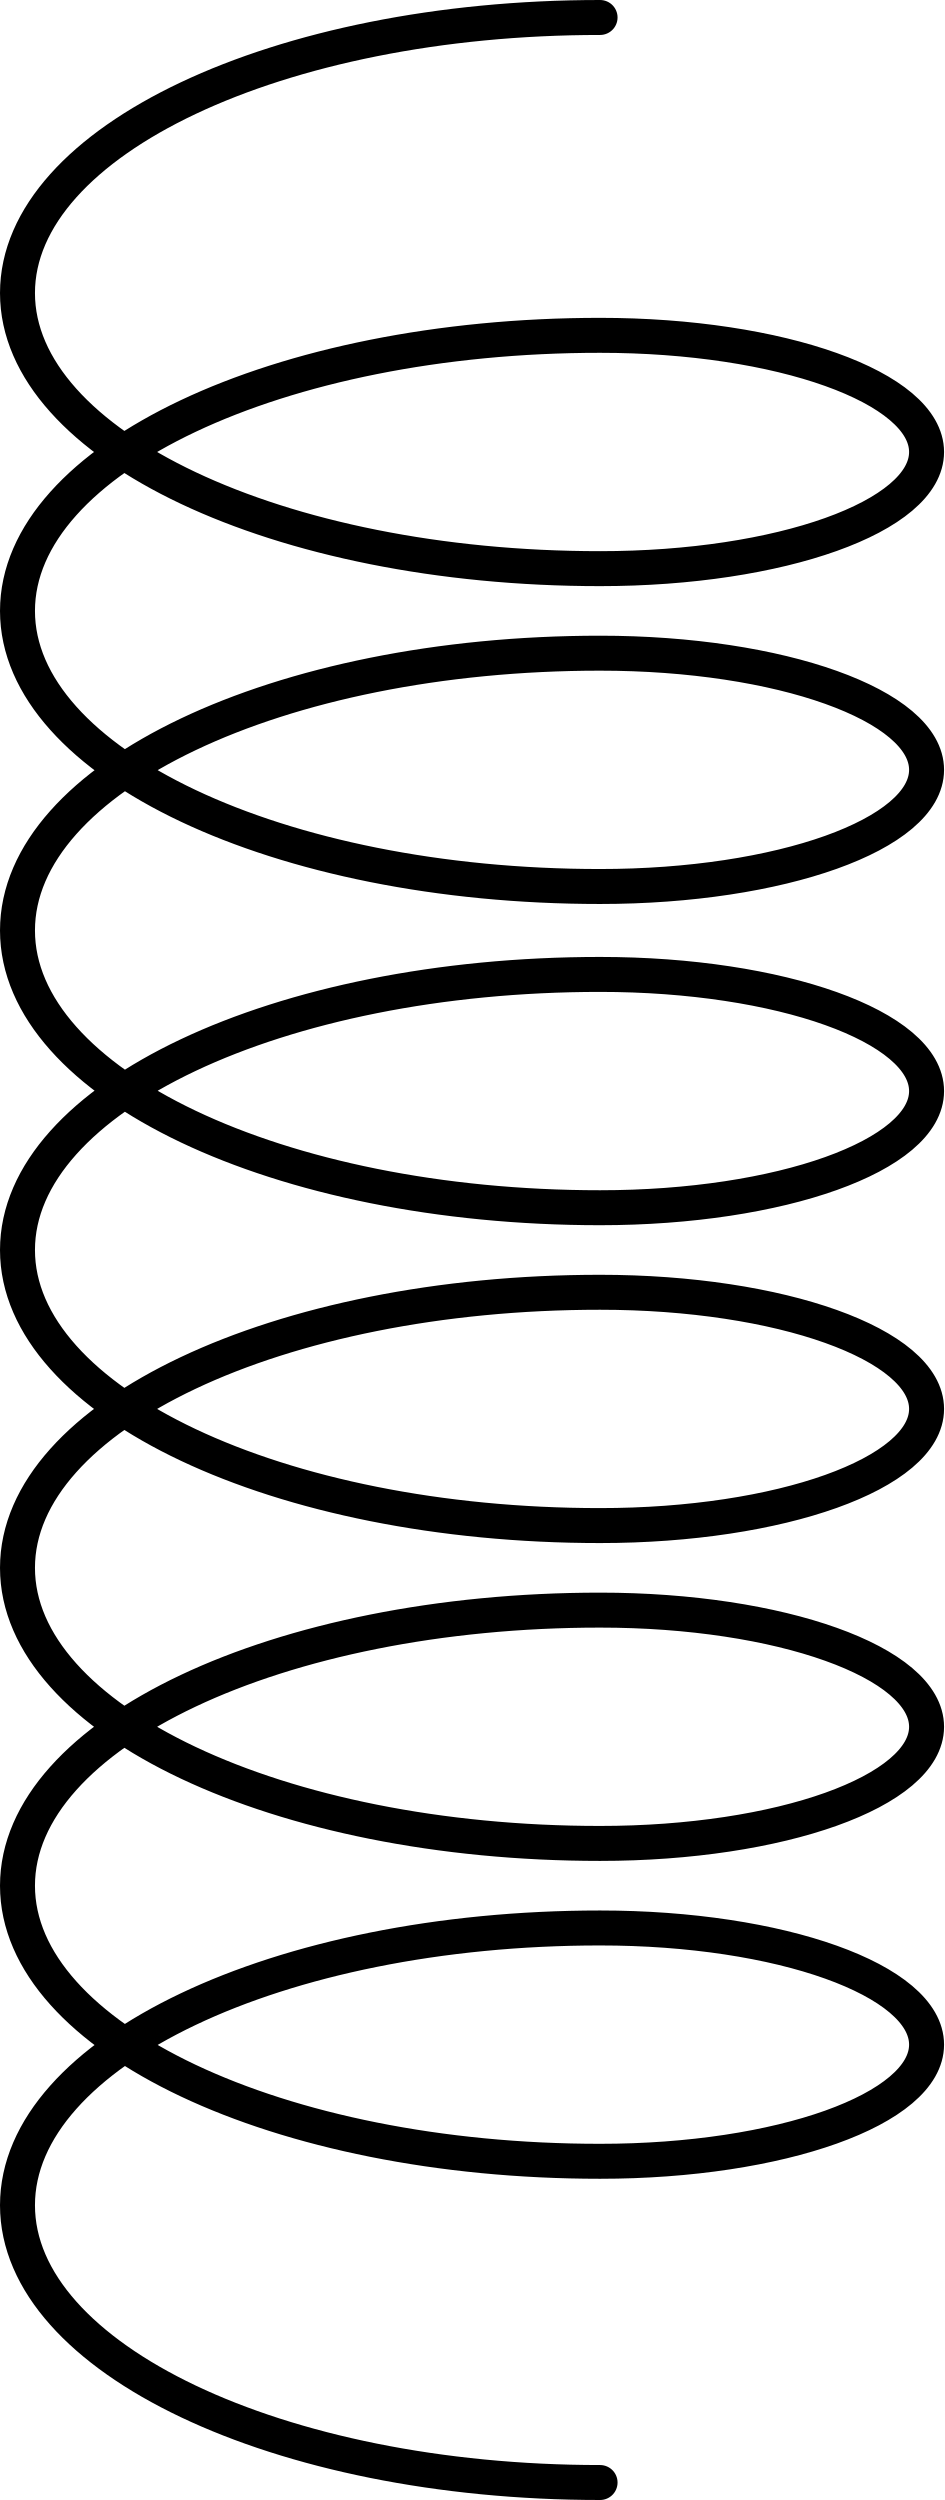
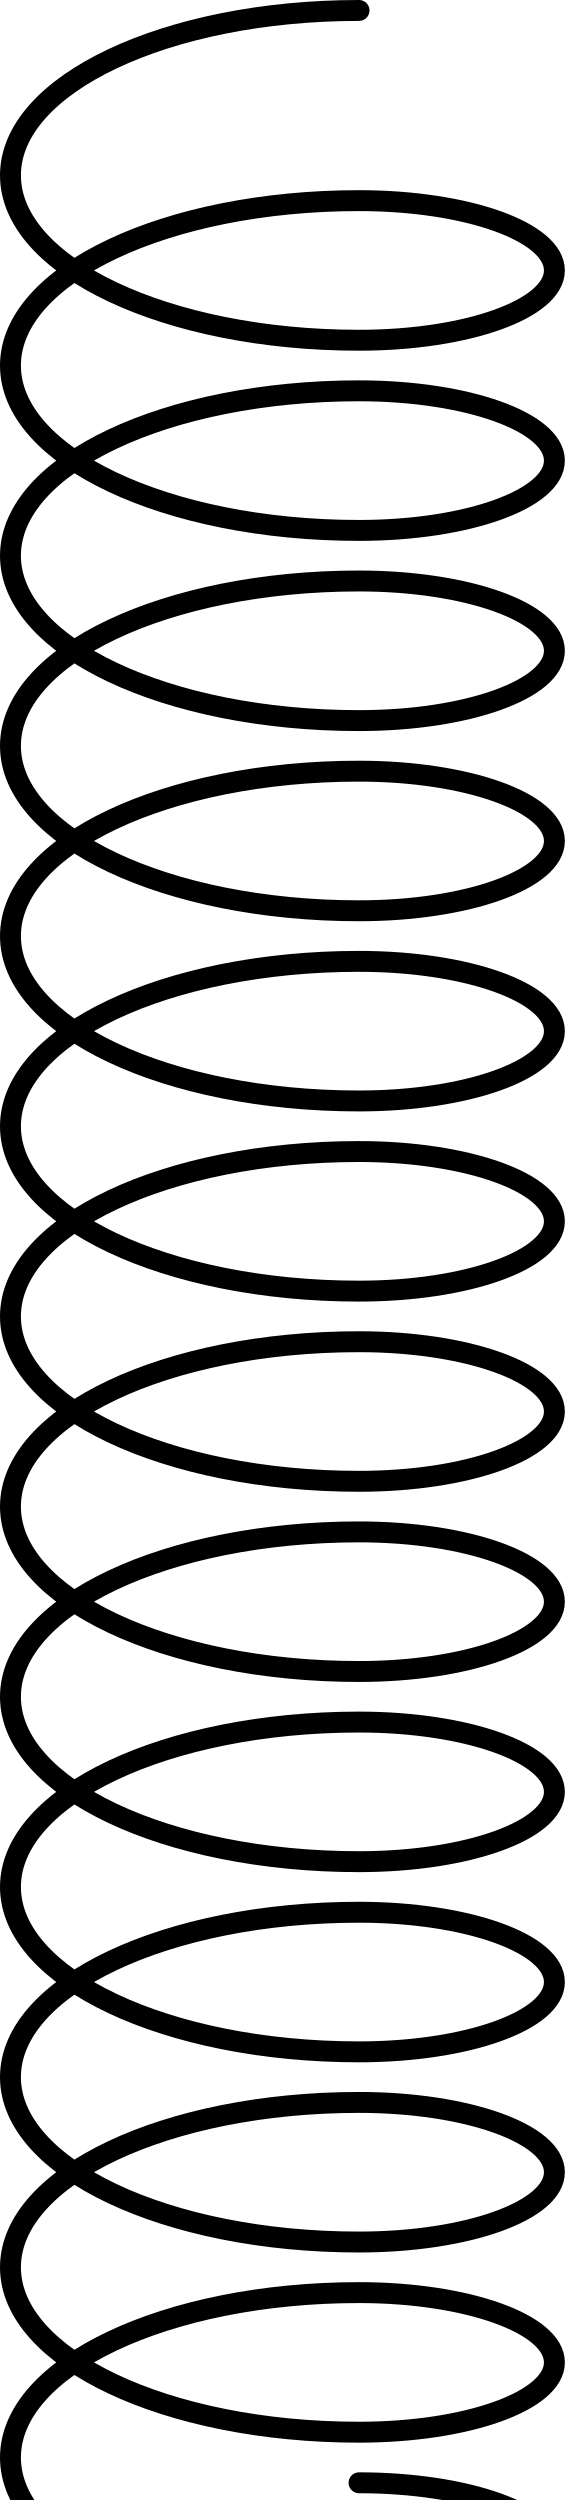
- <svg xmlns="http://www.w3.org/2000/svg" width="54" height="143" viewBox="0 0 54 143" fill="none">
-   <path d="M34.324 1C15.92 1 1 8.057 1 16.763C1 25.469 15.92 32.527 34.324 32.527C44.639 32.527 53 29.539 53 25.854C53 22.169 44.639 19.181 34.324 19.181C15.92 19.181 1 26.239 1 34.944C1 43.65 15.92 50.708 34.324 50.708C44.639 50.708 53 47.72 53 44.035C53 40.35 44.639 37.362 34.324 37.362C15.92 37.362 1 44.463 1 53.222C1 61.981 15.92 69.082 34.324 69.082C44.639 69.082 53 66.095 53 62.409C53 58.724 44.639 55.737 34.324 55.737C15.92 55.737 1 62.794 1 71.5C1 80.206 15.92 87.263 34.324 87.263C44.639 87.263 53 84.276 53 80.591C53 76.905 44.639 73.918 34.324 73.918C15.92 73.918 1 80.975 1 89.681C1 98.387 15.92 105.444 34.324 105.444C44.639 105.444 53 102.457 53 98.772C53 95.086 44.639 92.099 34.324 92.099C15.92 92.099 1 99.157 1 107.862C1 116.568 15.92 123.626 34.324 123.626C44.639 123.626 53 120.638 53 116.953C53 113.268 44.639 110.28 34.324 110.28C15.92 110.28 1 117.381 1 126.14C1 134.899 15.92 142 34.324 142" stroke-width="2" stroke-linecap="round" stroke="currentColor" />
+ <svg xmlns="http://www.w3.org/2000/svg" width="54" height="239" viewBox="0 0 54 239" fill="none">
+   <path d="M34.324 1C15.92 1 1 8.057 1 16.763C1 25.469 15.92 32.527 34.324 32.527C44.639 32.527 53 29.539 53 25.854C53 22.169 44.639 19.181 34.324 19.181C15.92 19.181 1 26.239 1 34.945C1 43.65 15.92 50.708 34.324 50.708C44.639 50.708 53 47.72 53 44.035C53 40.35 44.639 37.362 34.324 37.362C15.92 37.362 1 44.42 1 53.126C1 61.831 15.92 68.889 34.324 68.889C44.639 68.889 53 65.901 53 62.216C53 58.531 44.639 55.543 34.324 55.543C15.92 55.543 1 62.601 1 71.307C1 80.013 15.92 87.07 34.324 87.07C44.639 87.07 53 84.083 53 80.397C53 76.712 44.639 73.724 34.324 73.724C15.92 73.724 1 80.782 1 89.488C1 98.194 15.92 105.251 34.324 105.251C44.639 105.251 53 102.264 53 98.578C53 94.893 44.639 91.906 34.324 91.906C15.92 91.906 1 98.963 1 107.669C1 116.375 15.92 123.432 34.324 123.432C44.639 123.432 53 120.445 53 116.759C53 113.074 44.639 110.087 34.324 110.087C15.92 110.087 1 117.144 1 125.85C1 134.556 15.92 141.613 34.324 141.613C44.639 141.613 53 138.626 53 134.941C53 131.255 44.639 128.268 34.324 128.268C15.92 128.268 1 135.325 1 144.031C1 152.737 15.92 159.795 34.324 159.795C44.639 159.795 53 156.807 53 153.122C53 149.436 44.639 146.449 34.324 146.449C15.92 146.449 1 153.506 1 162.212C1 170.918 15.92 177.976 34.324 177.976C44.639 177.976 53 174.988 53 171.303C53 167.617 44.639 164.63 34.324 164.63C15.92 164.63 1 171.687 1 180.393C1 189.099 15.92 196.157 34.324 196.157C44.639 196.157 53 193.169 53 189.484C53 185.799 44.639 182.811 34.324 182.811C15.92 182.811 1 189.869 1 198.574C1 207.28 15.92 214.338 34.324 214.338C44.639 214.338 53 211.35 53 207.665C53 203.98 44.639 200.992 34.324 200.992C15.92 200.992 1 208.05 1 216.755C1 225.461 15.92 232.519 34.324 232.519C44.639 232.519 53 229.531 53 225.846C53 222.161 44.639 219.173 34.324 219.173C15.92 219.173 1 226.231 1 234.937C1 243.642 15.92 250.7 34.324 250.7C44.639 250.7 53 247.712 53 244.027C53 240.342 44.639 237.354 34.324 237.354" stroke="currentColor" stroke-width="2" stroke-linecap="round" />
</svg>
